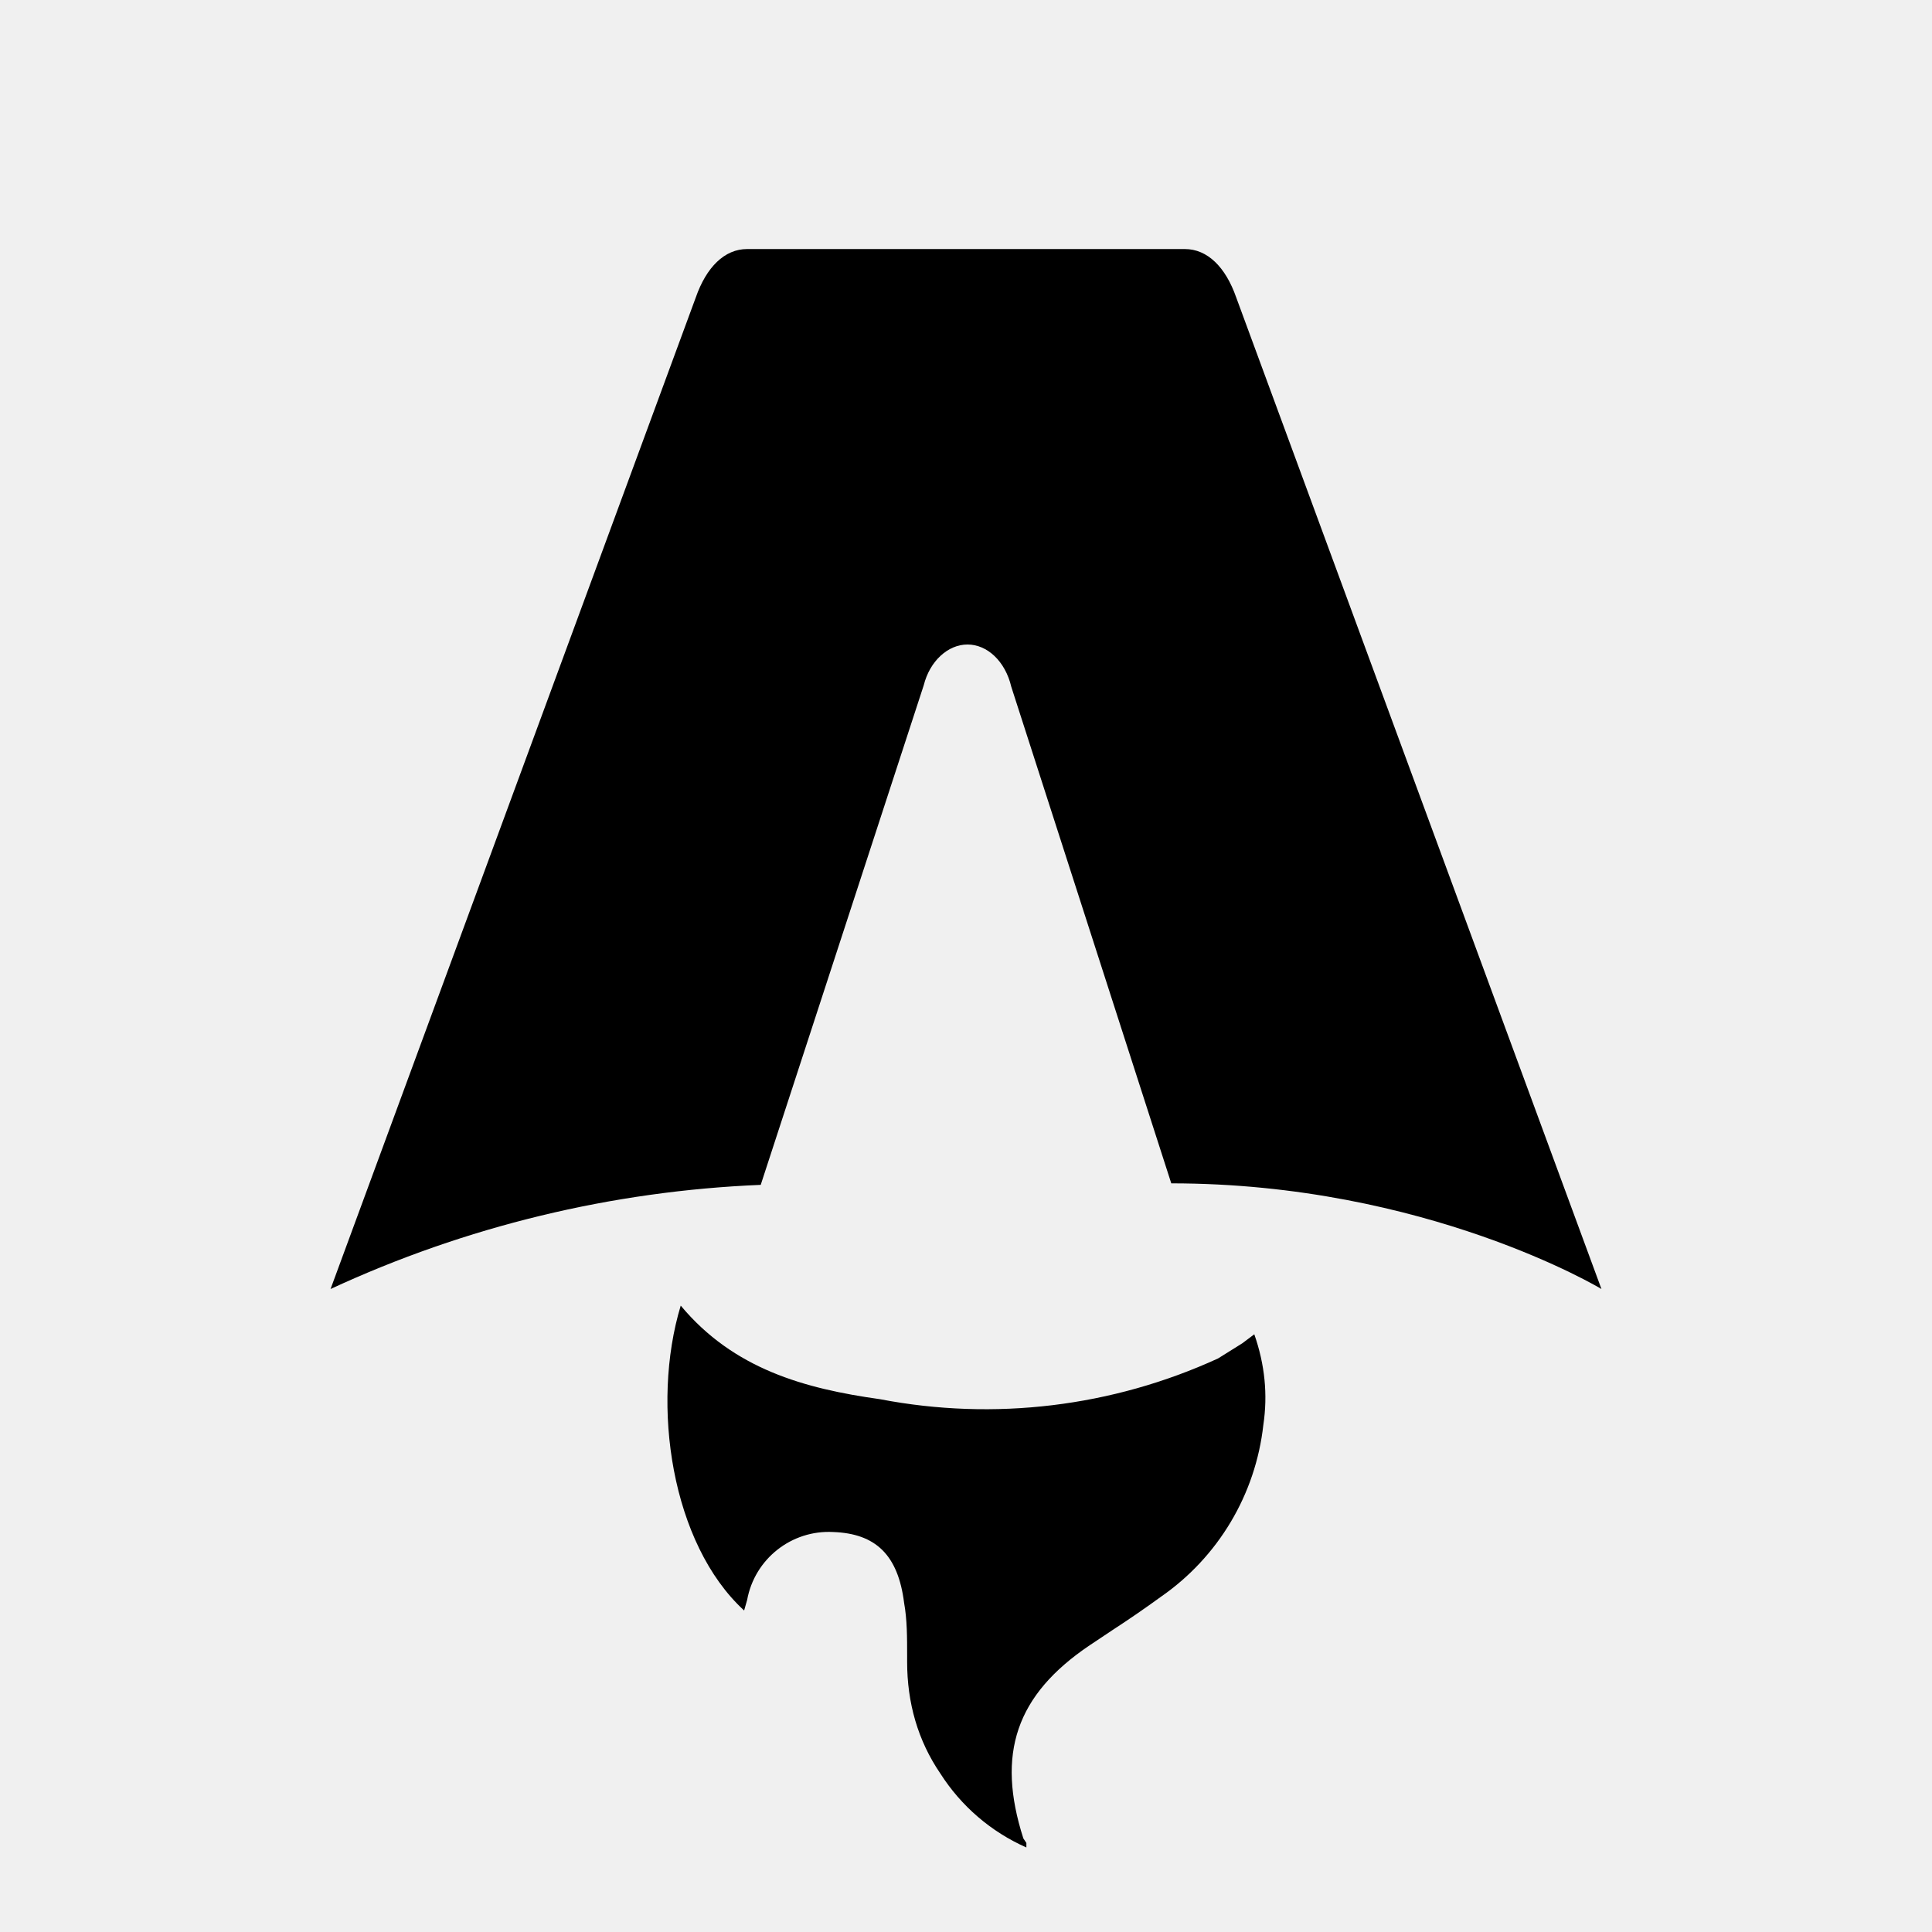
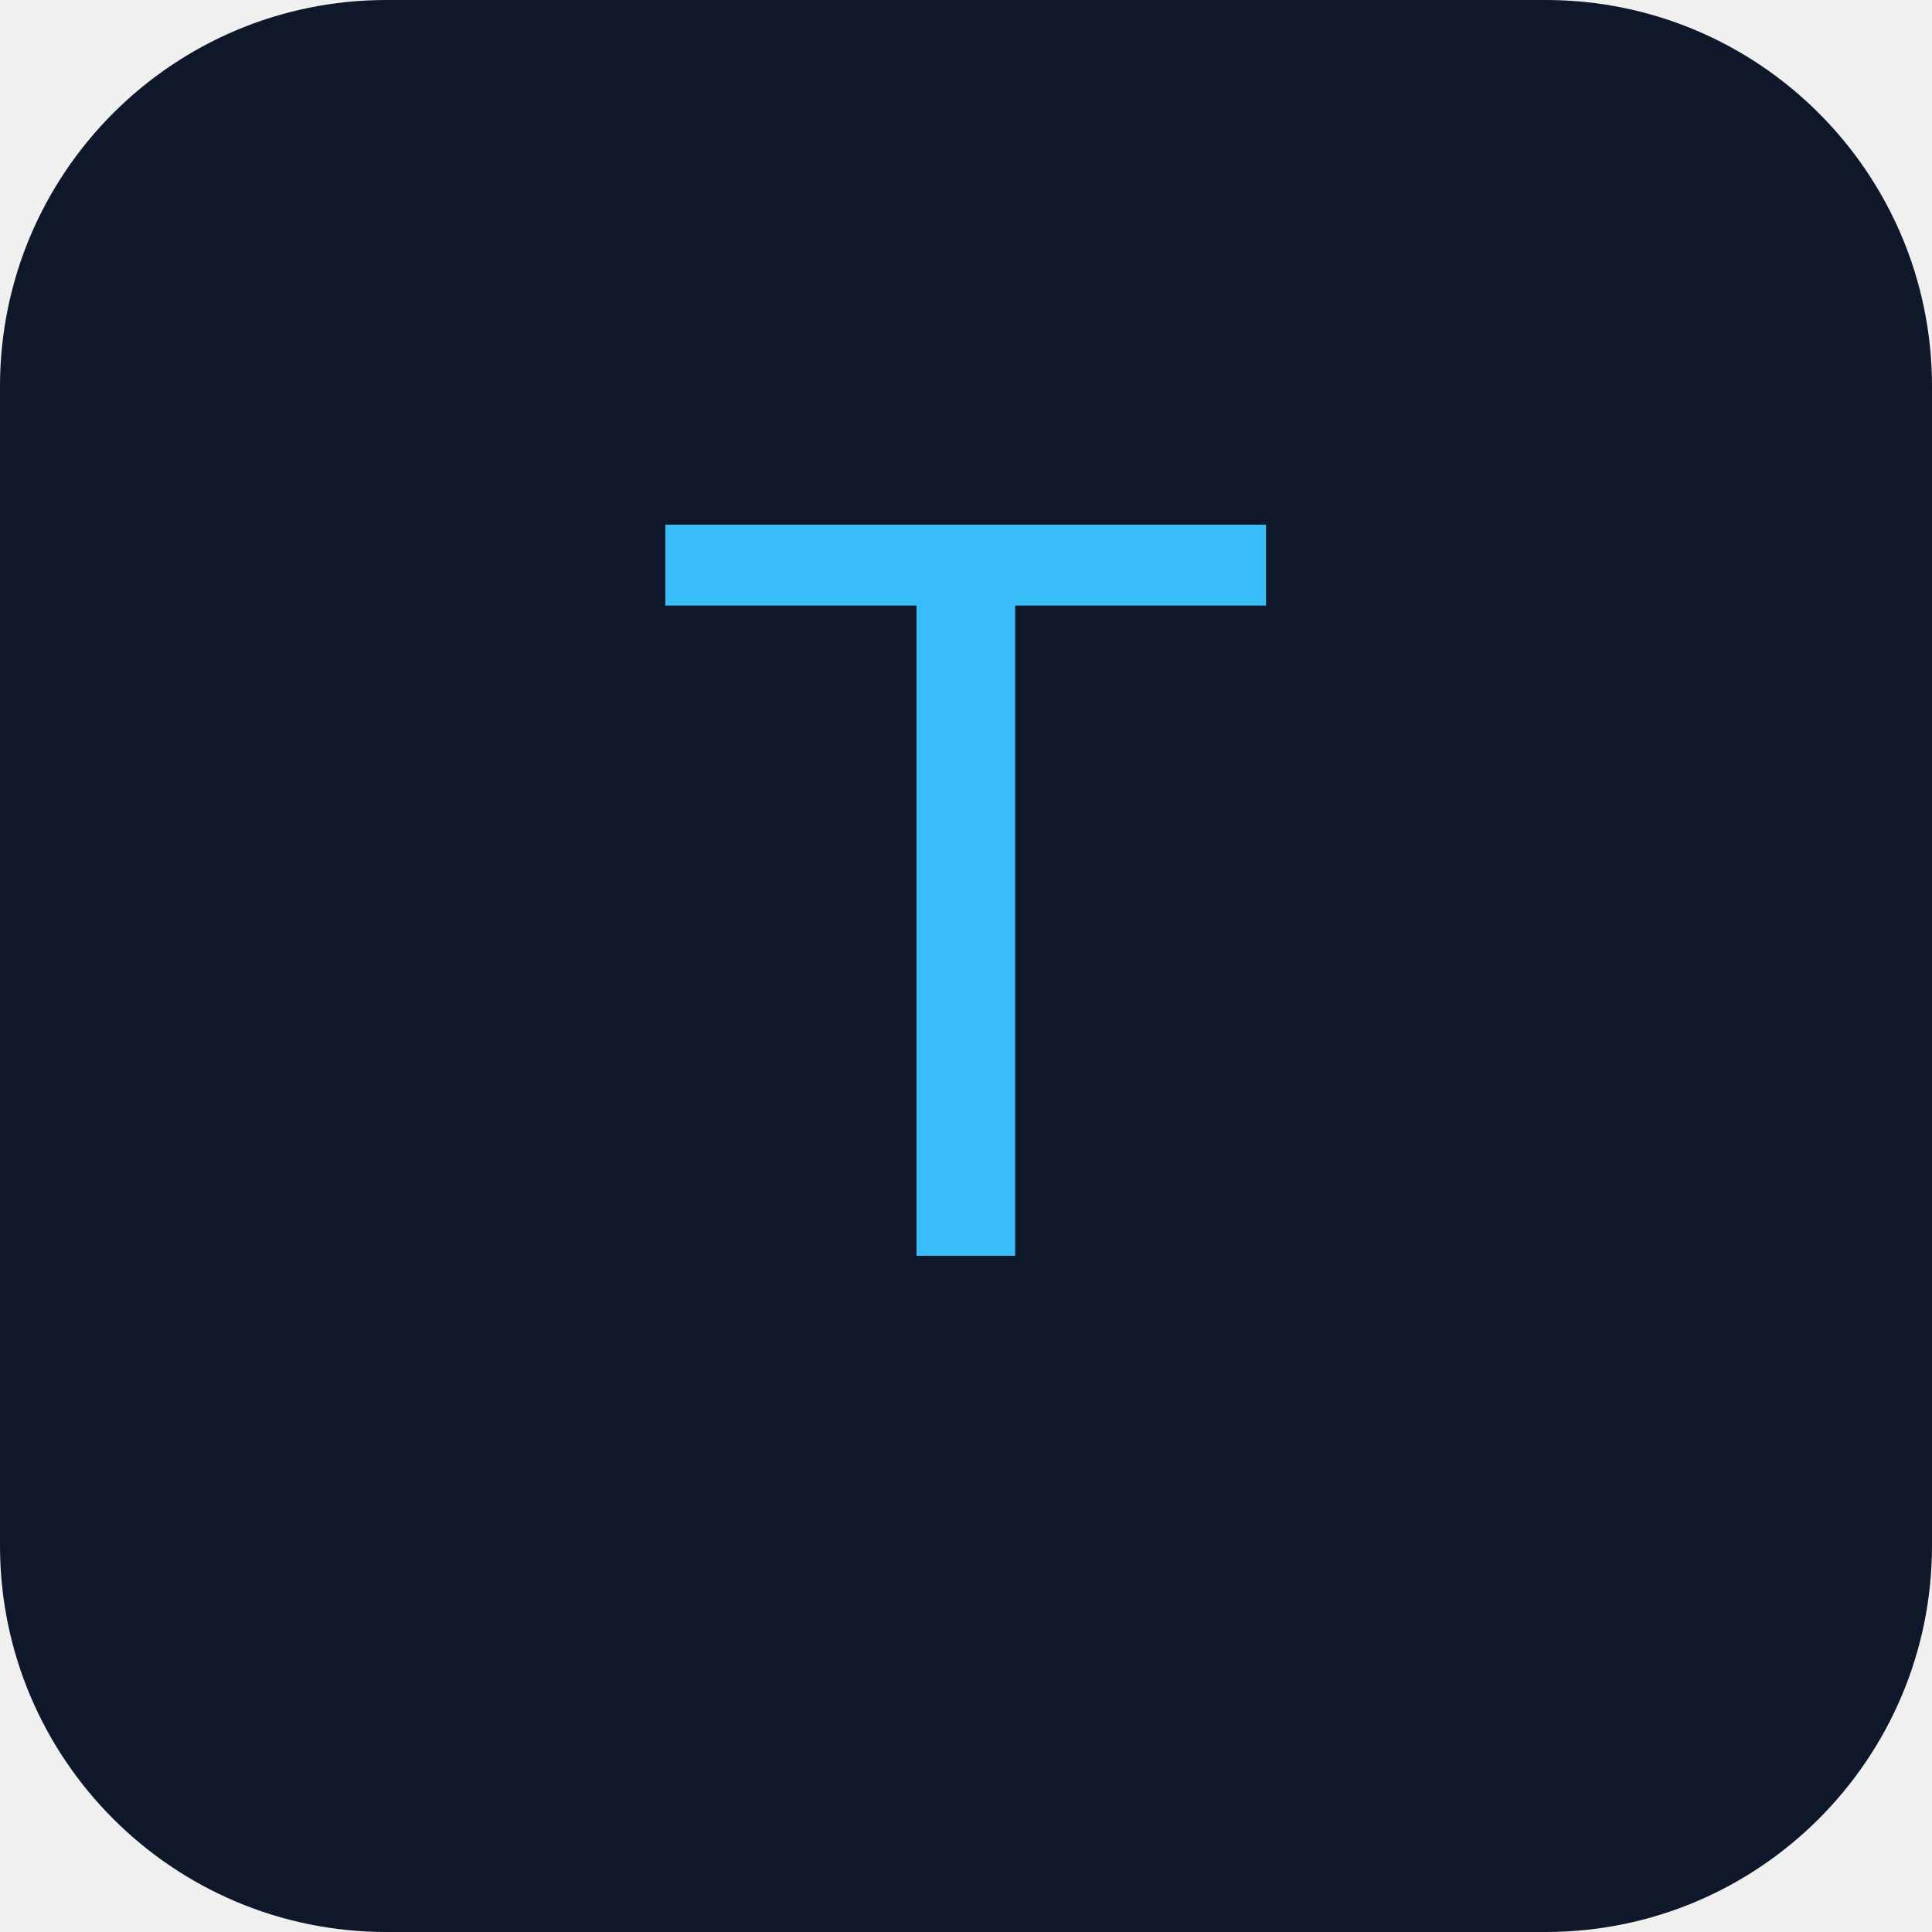
- <svg xmlns="http://www.w3.org/2000/svg" fill="none" viewBox="0 0 128 128">
-   <path d="M50.4 78.5a75.1 75.1 0 0 0-28.5 6.9l24.2-65.7c.7-2 1.9-3.2 3.4-3.2h29c1.5 0 2.7 1.2 3.4 3.2l24.2 65.7s-11.6-7-28.5-7L67 45.5c-.4-1.7-1.6-2.8-2.9-2.8-1.3 0-2.5 1.1-2.9 2.7L50.4 78.5Zm-1.1 28.2Zm-4.2-20.2c-2 6.6-.6 15.8 4.2 20.2a17.5 17.5 0 0 1 .2-.7 5.5 5.5 0 0 1 5.7-4.5c2.8.1 4.3 1.5 4.7 4.7.2 1.1.2 2.3.2 3.5v.4c0 2.7.7 5.2 2.2 7.4a13 13 0 0 0 5.7 4.9v-.3l-.2-.3c-1.8-5.6-.5-9.5 4.4-12.8l1.5-1a73 73 0 0 0 3.2-2.2 16 16 0 0 0 6.8-11.4c.3-2 .1-4-.6-6l-.8.6-1.6 1a37 37 0 0 1-22.4 2.7c-5-.7-9.7-2-13.2-6.2Z" />
-   <style>
-         path { fill: #000; }
-         @media (prefers-color-scheme: dark) {
-             path { fill: #FFF; }
-         }
-     </style>
+ <svg xmlns="http://www.w3.org/2000/svg" viewBox="0 0 100 100">
+   <rect width="100" height="100" rx="20" fill="#0f172a" />
+   <text x="50" y="65" font-size="55" text-anchor="middle" fill="#38bdf8" font-family="Arial">
+ 
+ T
+ 
+ </text>
</svg>
